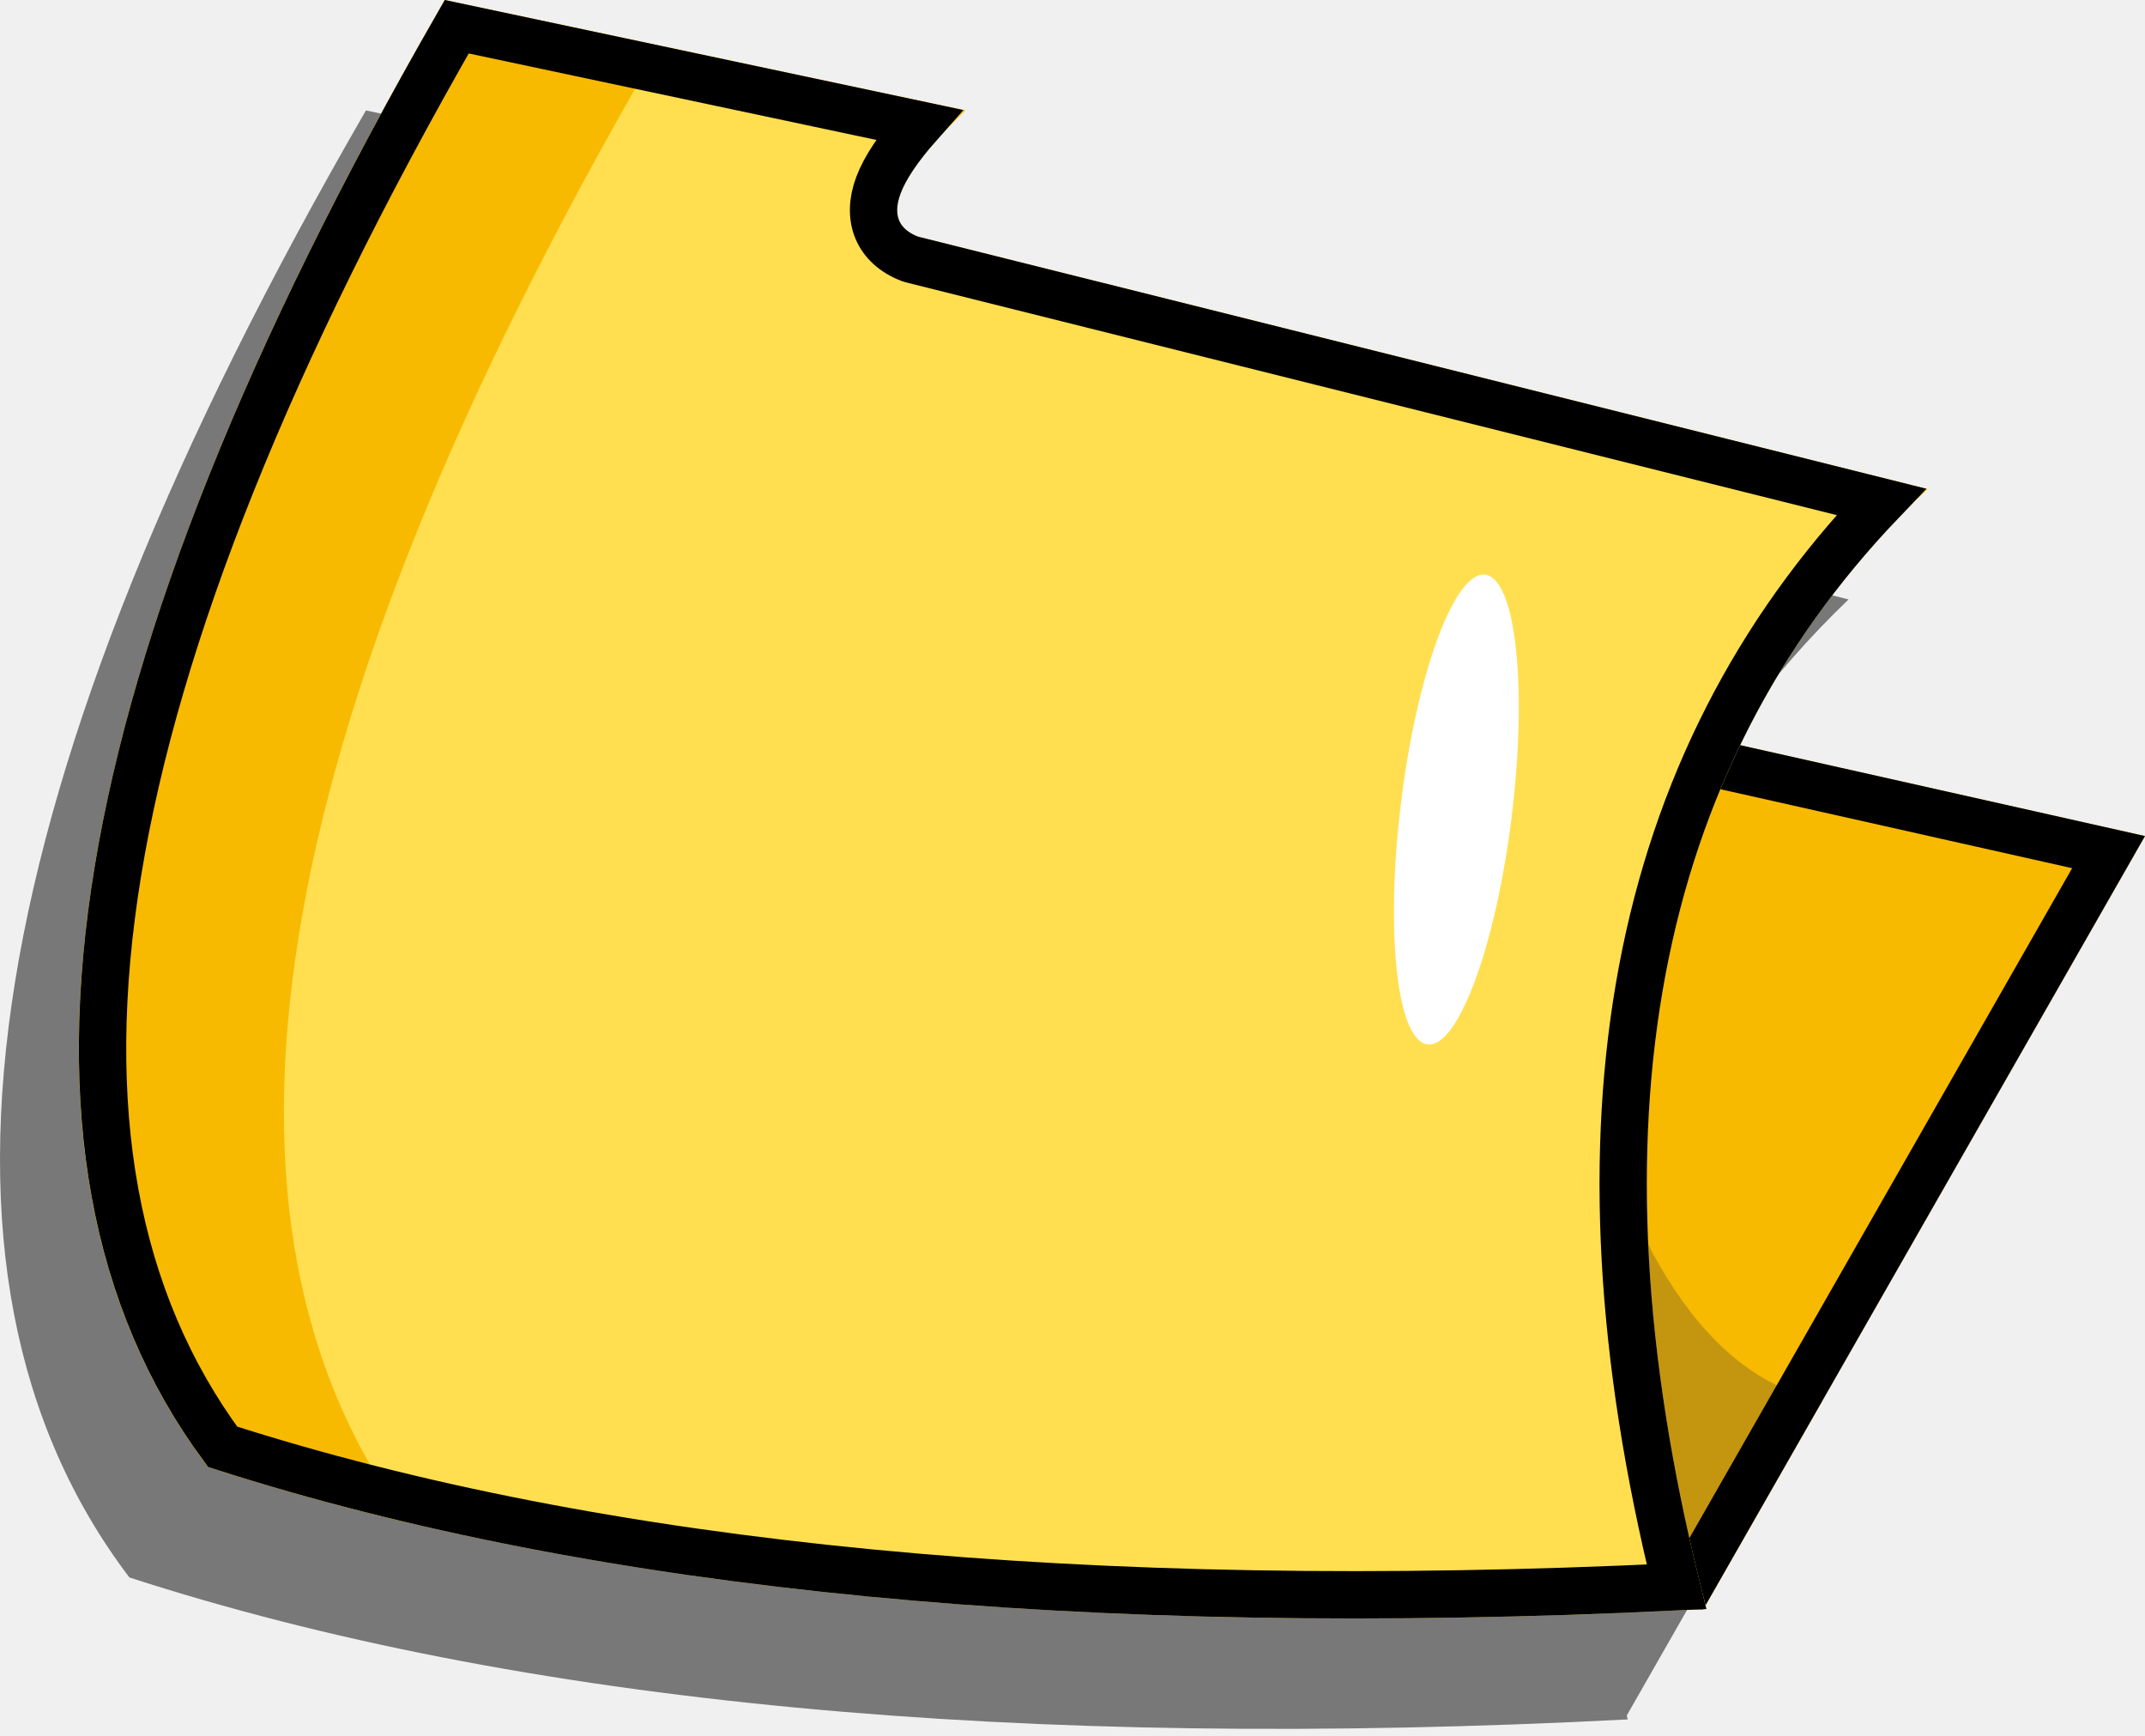
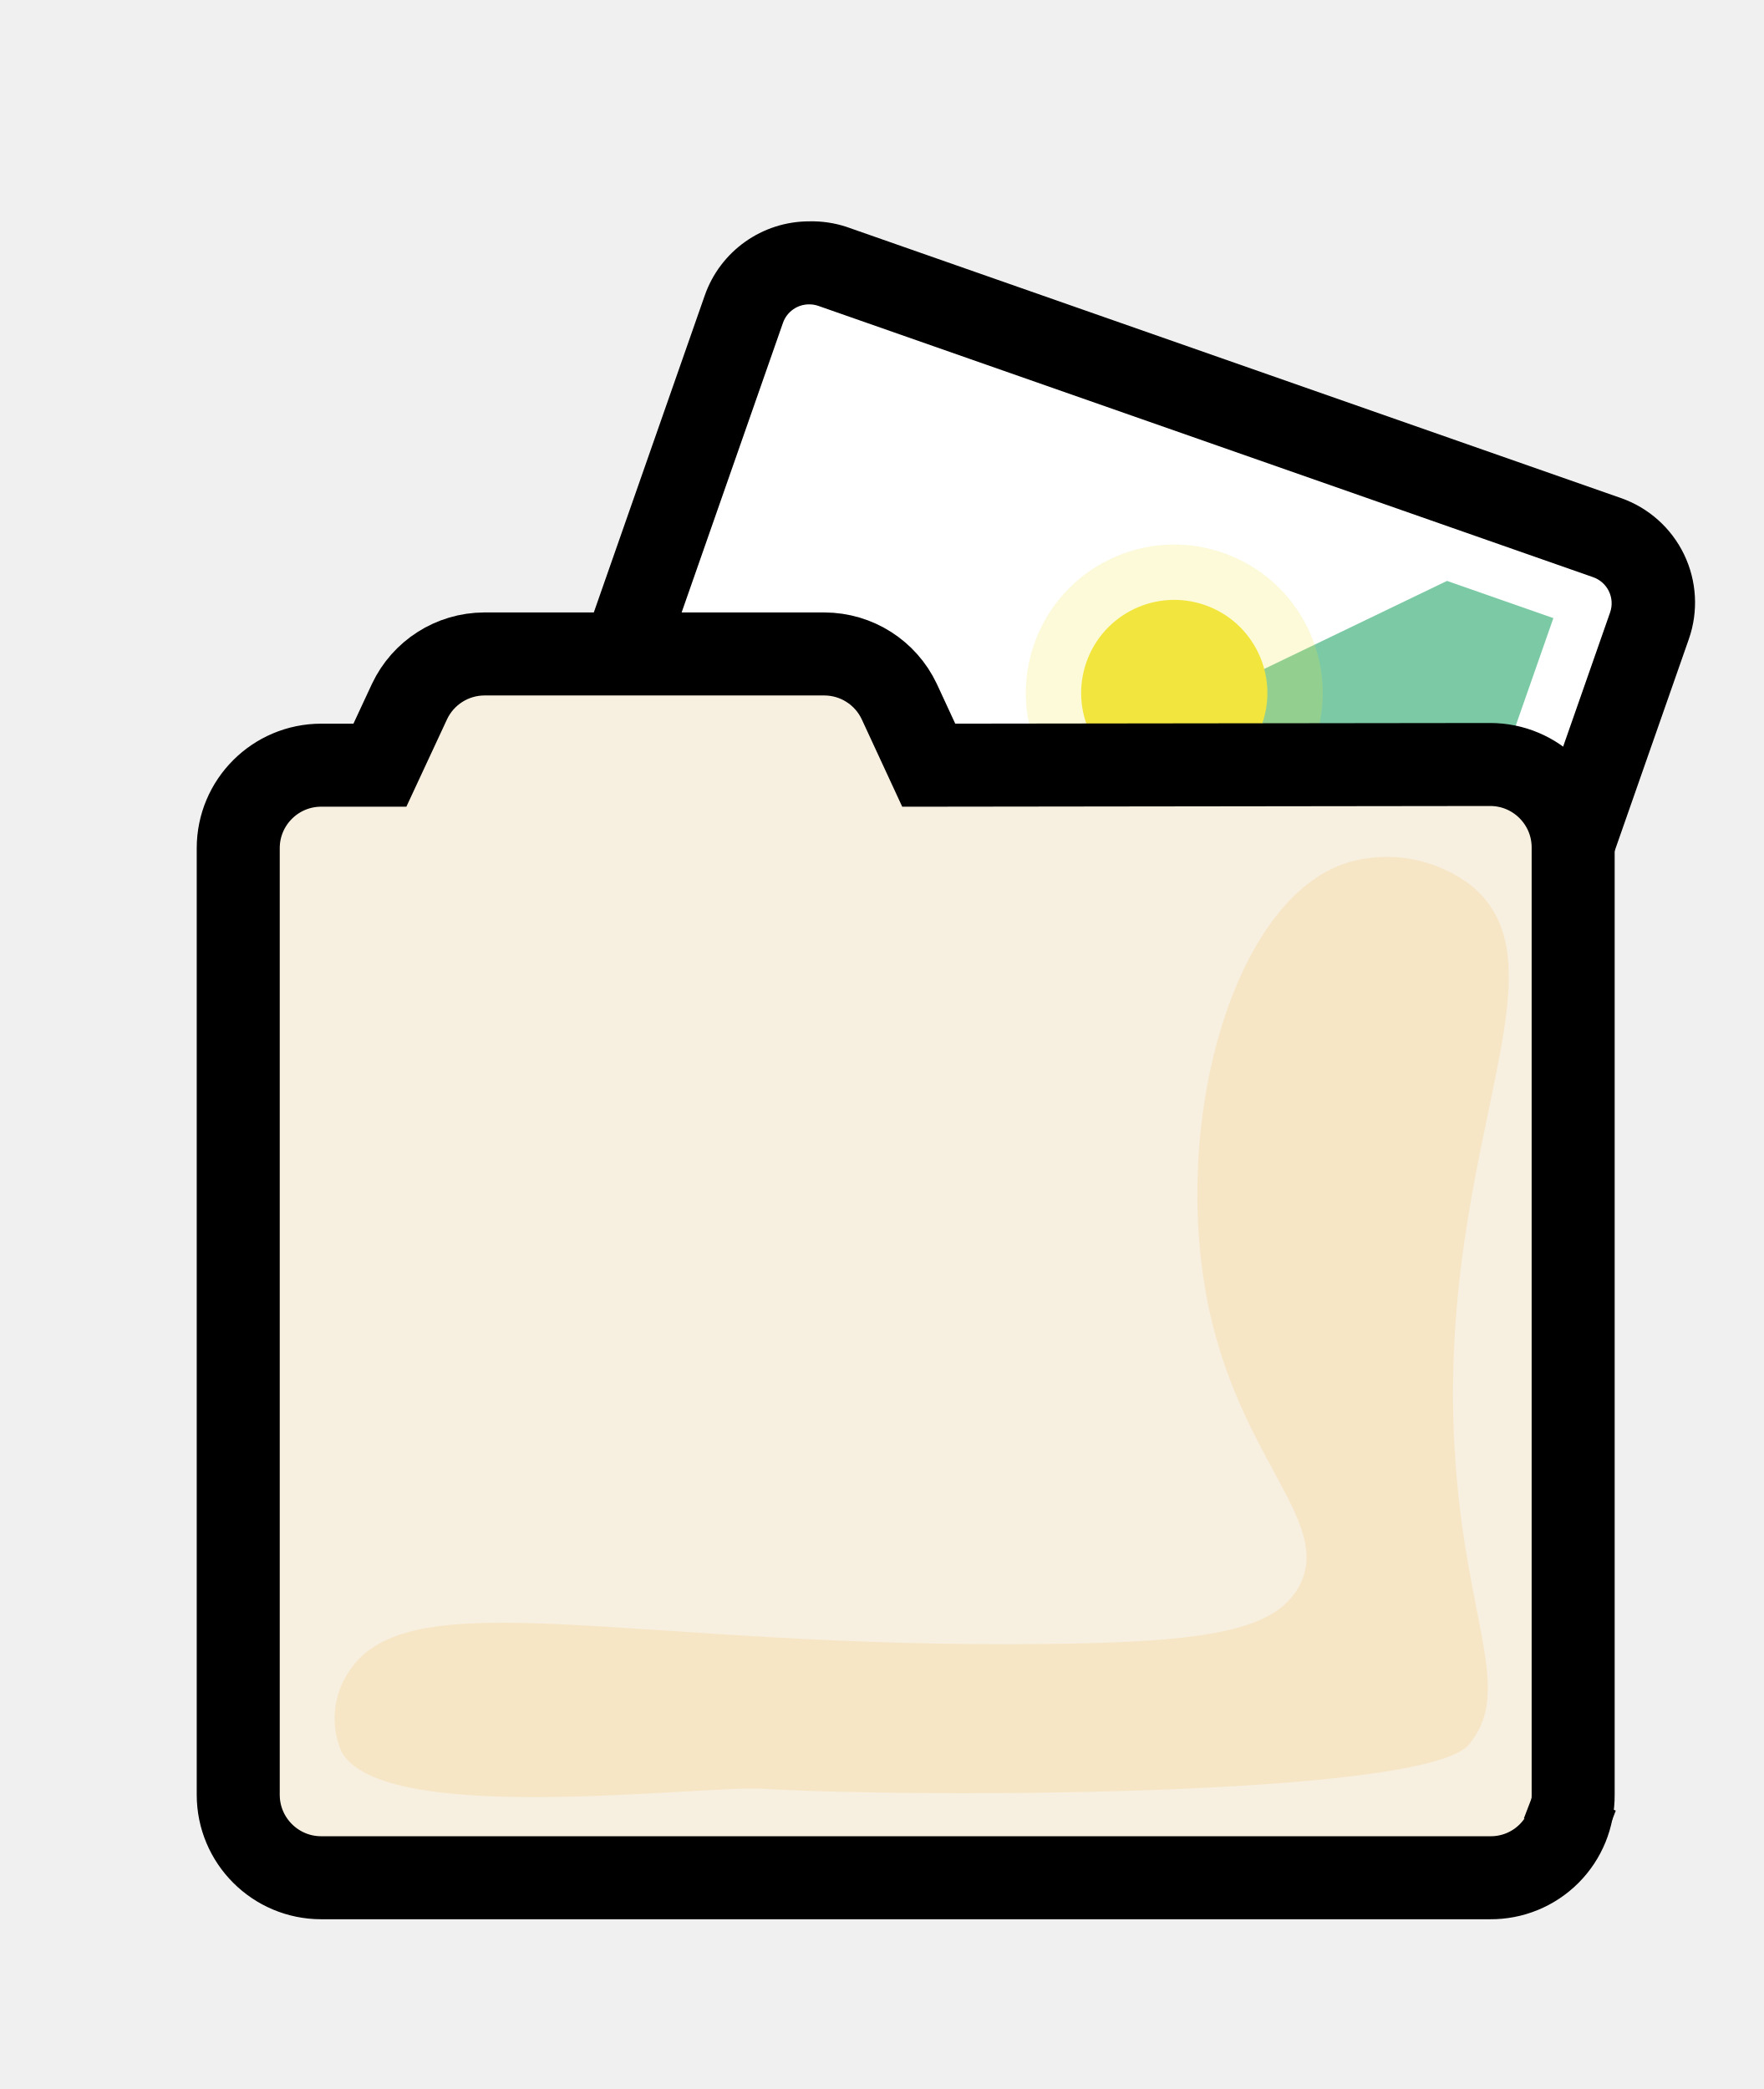
- <svg xmlns="http://www.w3.org/2000/svg" xmlns:xlink="http://www.w3.org/1999/xlink" width="136px" height="110px" viewBox="0 0 136 110" version="1.1">
-   <defs>
-     <path d="M108,102 L136,53 L87,42 C85.753,60.152 87.086,74.818 91,86 C94.914,97.182 100.58,102.515 108,102 Z" id="path-1" />
-     <filter x="-13.1%" y="-10.8%" width="126.3%" height="121.7%" filterUnits="objectBoundingBox" id="filter-2">
-       <feOffset dx="11" dy="-13" in="SourceAlpha" result="shadowOffsetInner1" />
-       <feComposite in="shadowOffsetInner1" in2="SourceAlpha" operator="arithmetic" k2="-1" k3="1" result="shadowInnerInner1" />
-       <feColorMatrix values="0 0 0 0 0.767   0 0 0 0 0.59   0 0 0 0 0.059  0 0 0 1 0" type="matrix" in="shadowInnerInner1" />
-     </filter>
-     <path d="M28.203,0 C3.537,42.667 -1.463,73.667 13.203,93 C37.87,101 69.537,104 108.203,102 C100.203,71.333 104.87,47.667 122.203,31 C58.203,15 86.203,22 58.203,15 C55.73,14.029 56.73,11.363 61.203,7 L28.203,0 Z" id="path-3" />
-     <filter x="-5.5%" y="-6.3%" width="111.1%" height="112.7%" filterUnits="objectBoundingBox" id="filter-4">
-       <feOffset dx="13" dy="4" in="SourceAlpha" result="shadowOffsetInner1" />
-       <feComposite in="shadowOffsetInner1" in2="SourceAlpha" operator="arithmetic" k2="-1" k3="1" result="shadowInnerInner1" />
-       <feColorMatrix values="0 0 0 0 0.974   0 0 0 0 0.73   0 0 0 0 0  0 0 0 1 0" type="matrix" in="shadowInnerInner1" />
-     </filter>
-   </defs>
-   <g id="Page-1" stroke="none" stroke-width="1" fill="none" fill-rule="evenodd">
-     <g id="A4-Copy-2" transform="translate(-64, -512)">
-       <g id="Group-12" transform="translate(64, 512)">
-         <path d="M105.333,54.238 L131,60 L103.14,108.755 C103.161,108.837 103.182,108.918 103.203,109 C64.537,111 32.87,108 8.203,100 C-6.463,80.667 -1.463,49.667 23.203,7 L56.203,14 C51.73,18.363 50.73,21.029 53.203,22 C81.203,29 53.203,22 117.203,38 C112.185,42.826 108.228,48.238 105.333,54.238 Z" id="Combined-Shape" fill-opacity="0.5" fill="#000000" />
-         <g id="Path-10">
-           <use fill="#F8BA00" fill-rule="evenodd" xlink:href="#path-1" />
-           <use fill="black" fill-opacity="1" filter="url(#filter-2)" xlink:href="#path-1" />
-           <path stroke="#000000" stroke-width="3" d="M107.111,100.533 L133.69,54.019 L88.384,43.848 C87.351,61.007 88.703,74.897 92.416,85.504 C95.982,95.695 100.869,100.567 107.111,100.533 Z" />
-         </g>
-         <g id="Path-9">
-           <use fill="#FFDF50" fill-rule="evenodd" xlink:href="#path-3" />
-           <use fill="black" fill-opacity="1" filter="url(#filter-4)" xlink:href="#path-3" />
-           <path stroke="#000000" stroke-width="3" d="M28.959,1.694 C5.193,43.125 0.368,73.111 14.118,91.719 C38.136,99.421 68.866,102.386 106.298,100.593 C99.091,71.422 103.393,48.434 119.274,31.814 C79.936,21.979 79.807,21.947 73.588,20.392 C69.723,19.426 69.723,19.426 57.84,16.455 L57.655,16.396 C55.634,15.603 54.914,13.825 55.694,11.745 C56.112,10.632 56.964,9.365 58.254,7.908 L28.959,1.694 Z" />
-         </g>
-         <ellipse id="Oval-9" fill="#FFFFFF" transform="translate(92.33773, 51.31913) rotate(7) translate(-92.33773, -51.31913) " cx="92.338" cy="51.319" rx="3.536" ry="15" />
-       </g>
+ <svg xmlns="http://www.w3.org/2000/svg" id="Слой_1" data-name="Слой 1" viewBox="0 0 127.5 151">
+   <g>
+     <g>
+       <path d="M86.24,129.39a5,5,0,0,1-1.65-.28l-56-19.61a5,5,0,0,1-3.07-6.37l28.28-80.8a5,5,0,0,1,6.37-3.07l56,19.61a5,5,0,0,1,3.07,6.37L91,126A5,5,0,0,1,86.24,129.39Z" fill="#fff" />
+       <path d="M58.49,22a2,2,0,0,1,.66.11l56,19.61a2,2,0,0,1,1.23,2.55l-28.28,80.8a2,2,0,0,1-2.55,1.23l-56-19.61a2,2,0,0,1-1.23-2.55L56.6,23.32A2,2,0,0,1,58.49,22m0-6h0a8,8,0,0,0-7.55,5.36l-28.28,80.8a8,8,0,0,0,4.91,10.19l56,19.61A8,8,0,0,0,93.79,127l28.28-80.8A8,8,0,0,0,117.16,36l-56-19.61A8,8,0,0,0,58.49,16Z" />
    </g>
+     <polygon points="79.44 76.67 70.62 58.35 104.59 41.99 112.28 44.68 98.72 83.42 79.44 76.67" fill="#7ccaa5" />
+     <circle cx="84.88" cy="50.09" r="10.73" transform="translate(9.56 113.66) rotate(-70.71)" fill="#f2e53e" opacity="0.2" />
+     <circle cx="84.88" cy="50.09" r="6.73" transform="translate(9.56 113.66) rotate(-70.71)" fill="#f2e53e" />
+     <path d="M69.47,116.67C68.56,114.07,53,82.52,53,82.52L108.5,55.8,85.27,122.2Z" fill="#8ee2c1" />
+     <ellipse cx="70.14" cy="101.56" rx="4.85" ry="2.87" transform="translate(-48.89 134.21) rotate(-70.71)" fill="#252623" opacity="0.1" />
+     <rect x="66.23" y="96.8" width="1.07" height="7.15" transform="translate(-50.03 130.23) rotate(-70.71)" fill="#514943" />
+     <circle cx="60.73" cy="98.26" r="4.85" transform="translate(-52.08 123.12) rotate(-70.71)" fill="#7ccaa5" />
  </g>
+   <g id="folder">
+     <path d="M67.13,55.31,65,50.71a6,6,0,0,0-5.4-3.44H35a6,6,0,0,0-5.4,3.44l-2.14,4.6H23.22a6,6,0,0,0-6,6v68.42a6,6,0,0,0,6,6h84.49a5.95,5.95,0,0,0,6-6V61.26a6,6,0,0,0-6-6Z" fill="#f7efdf" stroke="#000" stroke-miterlimit="10" stroke-width="6" />
+     <line x1="113.99" y1="129.8" x2="112.95" y2="132.51" fill="#f7efdf" stroke="#000" stroke-miterlimit="10" stroke-width="6" />
+   </g>
+   <path d="M75.92,118.83c-30.33.39-46.31-4.81-50.7,2a6.06,6.06,0,0,0-.55,5.76c2.91,5.49,25.87,2.43,30.52,2.71,10.54.64,47.81.65,51-3.21,2.74-3.34.66-7.39-.5-15.75-3.51-25.28,8.4-39.75.75-46.25a10,10,0,0,0-9-1.75c-8.38,2.55-13,19.25-9.95,32.74,2.45,10.7,8.76,15,6.45,19.51C92.24,117.86,87.3,118.69,75.92,118.83Z" fill="#f7e6c6" />
</svg>
